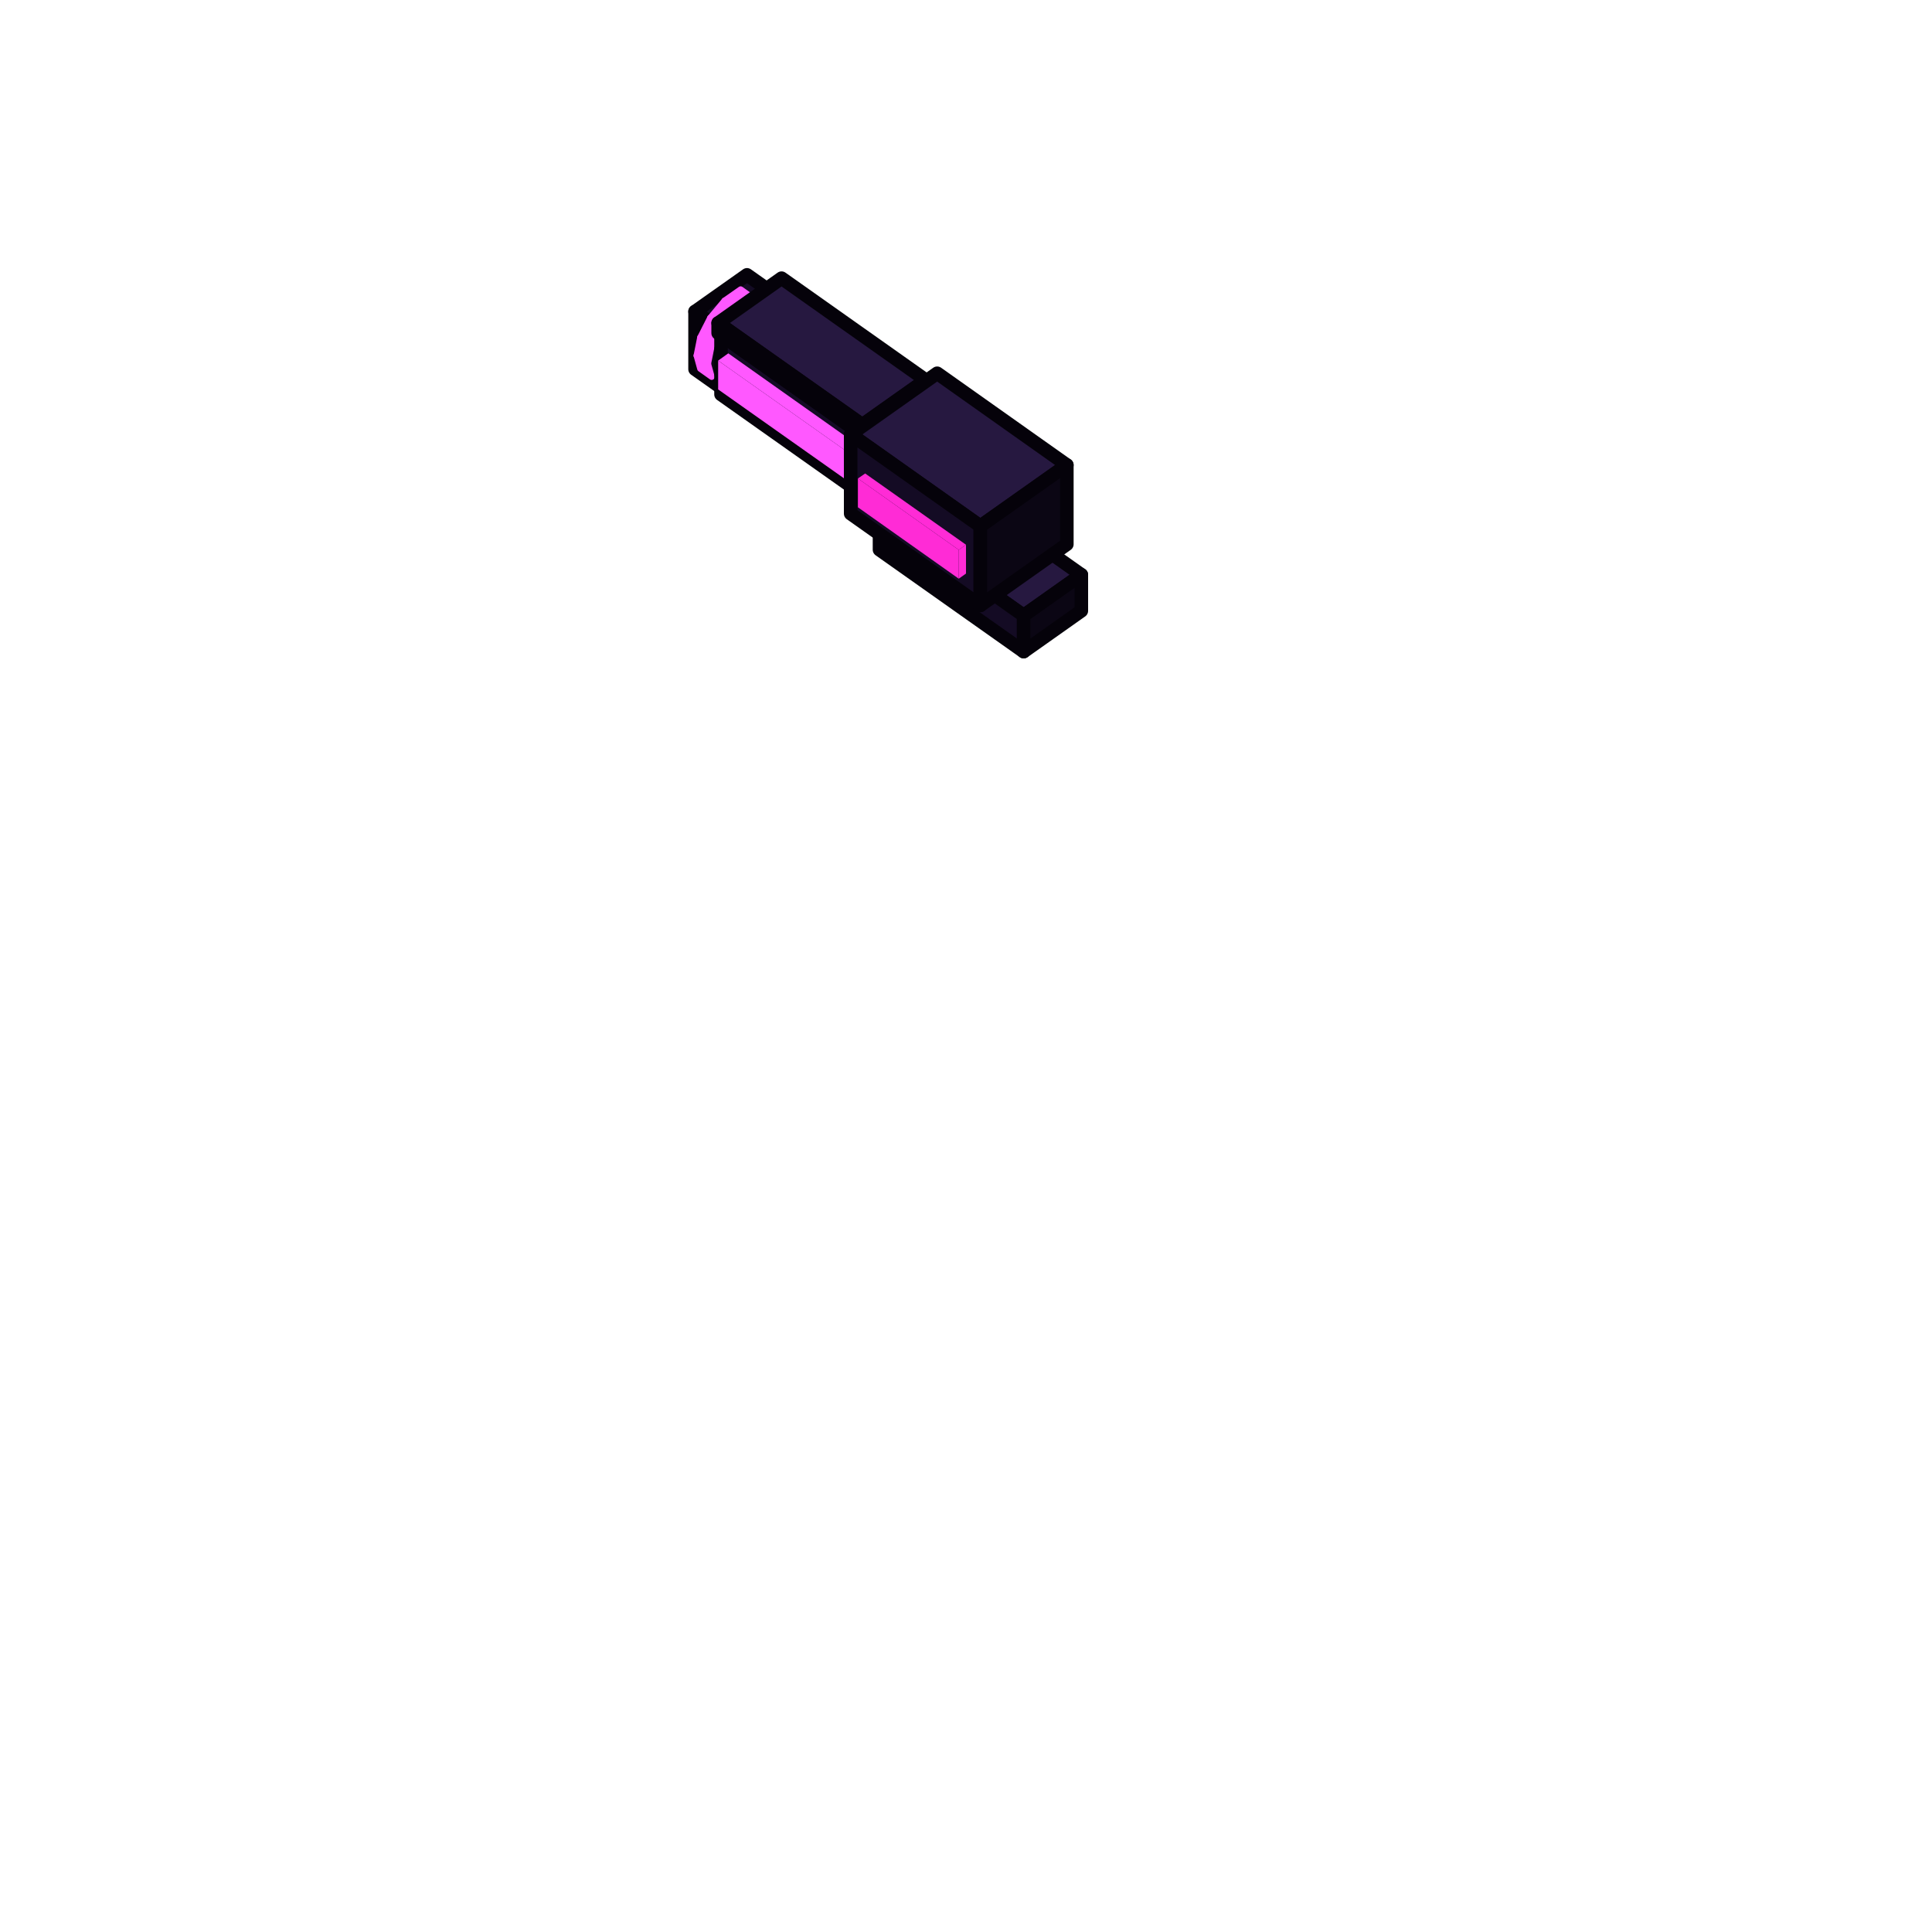
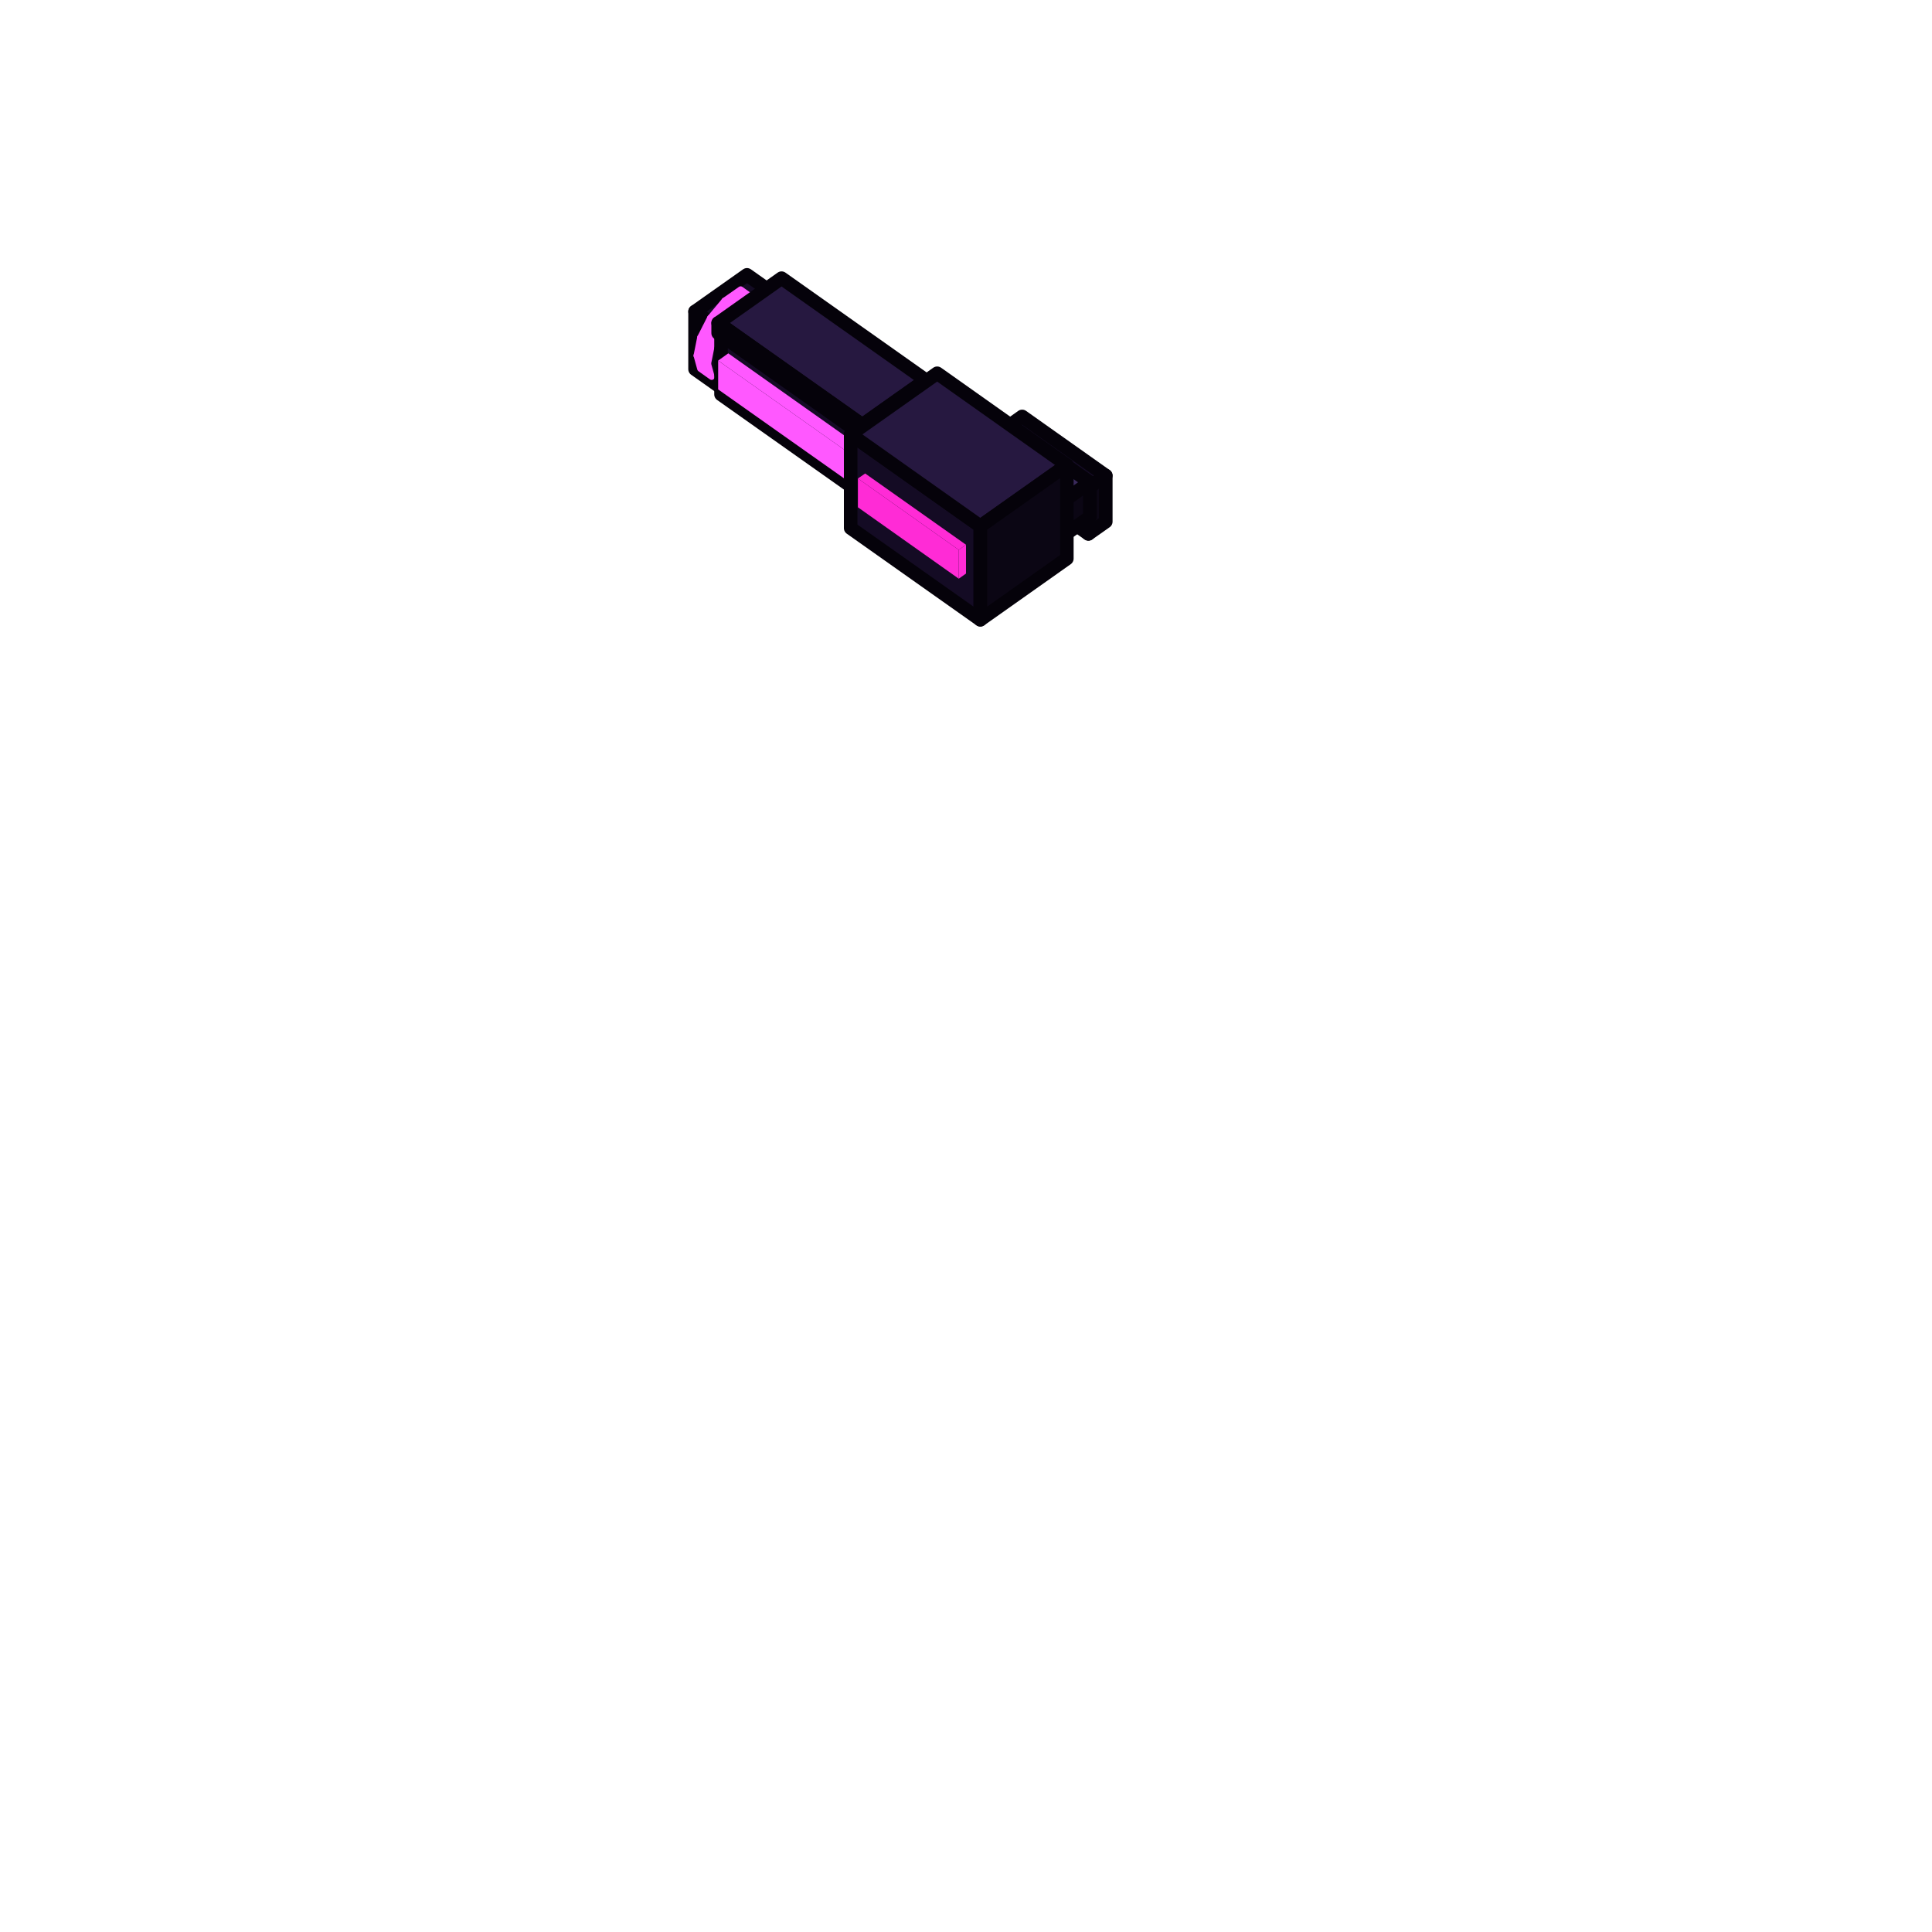
<svg xmlns="http://www.w3.org/2000/svg" viewBox="0 0 128 128" width="128" height="128" data-part-id="eq_neon_blaster" data-type="equipment" data-direction="west">
  <g stroke="#05020a" stroke-width="0.9" stroke-linejoin="round">
    <path d="M47.81 25.33 L47.15 24.97 L46.39 24.43 L47.05 24.79 Z" fill="#ff58ff" stroke="#ff58ff" stroke-width="0.4" />
    <path d="M47.96 25.81 L51.4 23.38 L51.4 19.56 L47.96 21.99 Z" fill="#0b0614" />
    <path d="M49.83 19.71 L50.79 19.49 L50.02 18.95 L49.07 19.17 Z" fill="#ff58ff" stroke="#ff58ff" stroke-width="0.4" />
    <path d="M46.05 24.46 L47.96 25.81 L47.96 21.99 L46.05 20.64 Z" fill="#0b0614" />
    <path d="M51.4 19.56 L49.49 18.21 L46.05 20.64 L47.96 21.99 Z" fill="#140b24" />
    <path d="M47.15 24.97 L46.91 24.1 L46.15 23.56 L46.39 24.43 Z" fill="#ff58ff" stroke="#ff58ff" stroke-width="0.4" />
    <path d="M48.77 20.46 L49.83 19.71 L49.07 19.17 L48.0 19.92 Z" fill="#ff58ff" stroke="#ff58ff" stroke-width="0.4" />
    <path d="M46.91 24.1 L47.15 22.9 L46.39 22.36 L46.15 23.56 Z" fill="#ff58ff" stroke="#ff58ff" stroke-width="0.4" />
    <path d="M47.81 21.6 L48.77 20.46 L48.0 19.92 L47.05 21.06 Z" fill="#ff58ff" stroke="#ff58ff" stroke-width="0.4" />
    <path d="M47.15 22.9 L47.81 21.6 L47.05 21.06 L46.39 22.36 Z" fill="#ff58ff" stroke="#ff58ff" stroke-width="0.4" />
    <path d="M52.07 22.62 L60.66 28.7 L60.66 26.79 L52.07 20.71 Z" fill="#ff58ff" stroke="none" />
    <path d="M61.33 26.32 L52.74 20.24 L52.07 20.71 L60.66 26.79 Z" fill="#ff58ff" stroke="none" />
+     <path d="M66.58 31.46 L72.11 35.37 L72.11 32.32 L66.58 28.4 Z" fill="#0b0614" />
    <path d="M47.77 26.13 L57.32 32.88 L57.32 28.68 L47.77 21.93 Z" fill="#140b24" />
    <path d="M60.66 28.7 L61.33 28.23 L61.33 26.32 L60.66 26.79 Z" fill="#ff58ff" stroke="none" />
    <path d="M61.14 25.98 L51.59 19.23 L47.77 21.93 L57.32 28.68 Z" fill="#261840" />
+     <path d="M73.26 31.51 L67.72 27.59 L66.58 28.4 L72.11 32.32 Z" fill="#140b24" />
    <path d="M47.58 25.8 L56.17 31.87 L56.17 29.96 L47.58 23.89 Z" fill="#ff58ff" stroke="none" />
    <path d="M61.33 25.18 L51.78 18.43 L47.58 21.4 L57.13 28.15 Z" fill="#261840" />
    <path d="M56.84 29.49 L48.25 23.41 L47.58 23.89 L56.17 29.96 Z" fill="#ff58ff" stroke="none" />
+     <path d="M72.11 35.37 L73.26 34.56 L73.26 31.51 L72.11 32.32 Z" fill="#0b0614" />
+     <path d="M72.21 31.96 L67.63 28.72 L63.05 31.96 L67.63 35.2 Z" fill="#3a2a5c" />
    <path d="M47.58 22.07 L57.13 28.82 L57.13 28.15 L47.58 21.4 Z" fill="#261840" />
+     <path d="M69.73 31.44 L67.82 30.09 L65.34 31.85 L67.25 33.2 Z" fill="#ff2bd6" stroke="none" />
    <path d="M57.32 32.88 L61.14 30.18 L61.14 25.98 L57.32 28.68 Z" fill="#0b0614" />
+     <path d="M67.63 37.49 L72.21 34.25 L72.21 31.96 L67.63 35.2 Z" fill="#0b0614" />
+     <path d="M63.05 34.25 L67.63 37.49 L67.63 35.2 L63.05 31.96 Z" fill="#3a2a5c" />
+     <path d="M67.25 33.58 L69.73 31.82 L69.73 31.44 L67.25 33.2 Z" fill="#ff2bd6" stroke="none" />
+     <path d="M65.34 32.23 L67.25 33.58 L67.25 33.2 L65.34 31.85 Z" fill="#ff2bd6" stroke="none" />
    <path d="M63.05 29.23 L69.73 33.95 L69.73 32.04 L63.05 27.32 Z" fill="#ff2bd6" stroke="none" />
    <path d="M56.17 31.87 L56.84 31.4 L56.84 29.49 L56.17 29.96 Z" fill="#ff58ff" stroke="none" />
    <path d="M70.2 31.7 L63.52 26.98 L63.05 27.32 L69.73 32.04 Z" fill="#ff2bd6" stroke="none" />
    <path d="M57.13 28.82 L61.33 25.85 L61.33 25.18 L57.13 28.15 Z" fill="#140b24" />
-     <path d="M71.64 38.08 L62.09 31.33 L58.27 34.03 L67.82 40.78 Z" fill="#261840" />
-     <path d="M58.27 36.42 L67.82 43.17 L67.82 40.78 L58.27 34.03 Z" fill="#140b24" />
    <path d="M69.73 33.95 L70.2 33.61 L70.2 31.7 L69.73 32.04 Z" fill="#ff2bd6" stroke="none" />
-     <path d="M67.82 43.17 L71.64 40.47 L71.64 38.08 L67.82 40.78 Z" fill="#0b0614" />
+     <path d="M56.36 34.99 L64.95 41.06 L64.95 34.86 L56.36 28.78 Z" fill="#140b24" />
    <path d="M70.68 30.81 L62.09 24.73 L56.36 28.78 L64.95 34.86 Z" fill="#261840" />
-     <path d="M56.36 34.03 L64.95 40.11 L64.95 34.86 L56.36 28.78 Z" fill="#140b24" />
    <path d="M56.84 33.61 L63.52 38.34 L63.52 36.43 L56.84 31.7 Z" fill="#ff2bd6" stroke="none" />
+     <path d="M64.95 41.06 L70.68 37.01 L70.68 30.81 L64.95 34.86 Z" fill="#0b0614" />
    <path d="M64.0 36.09 L57.32 31.37 L56.84 31.7 L63.52 36.43 Z" fill="#ff2bd6" stroke="none" />
-     <path d="M64.95 40.11 L70.68 36.06 L70.68 30.81 L64.95 34.86 Z" fill="#0b0614" />
    <path d="M63.52 38.34 L64.0 38.0 L64.0 36.09 L63.52 36.43 Z" fill="#ff2bd6" stroke="none" />
  </g>
</svg>
